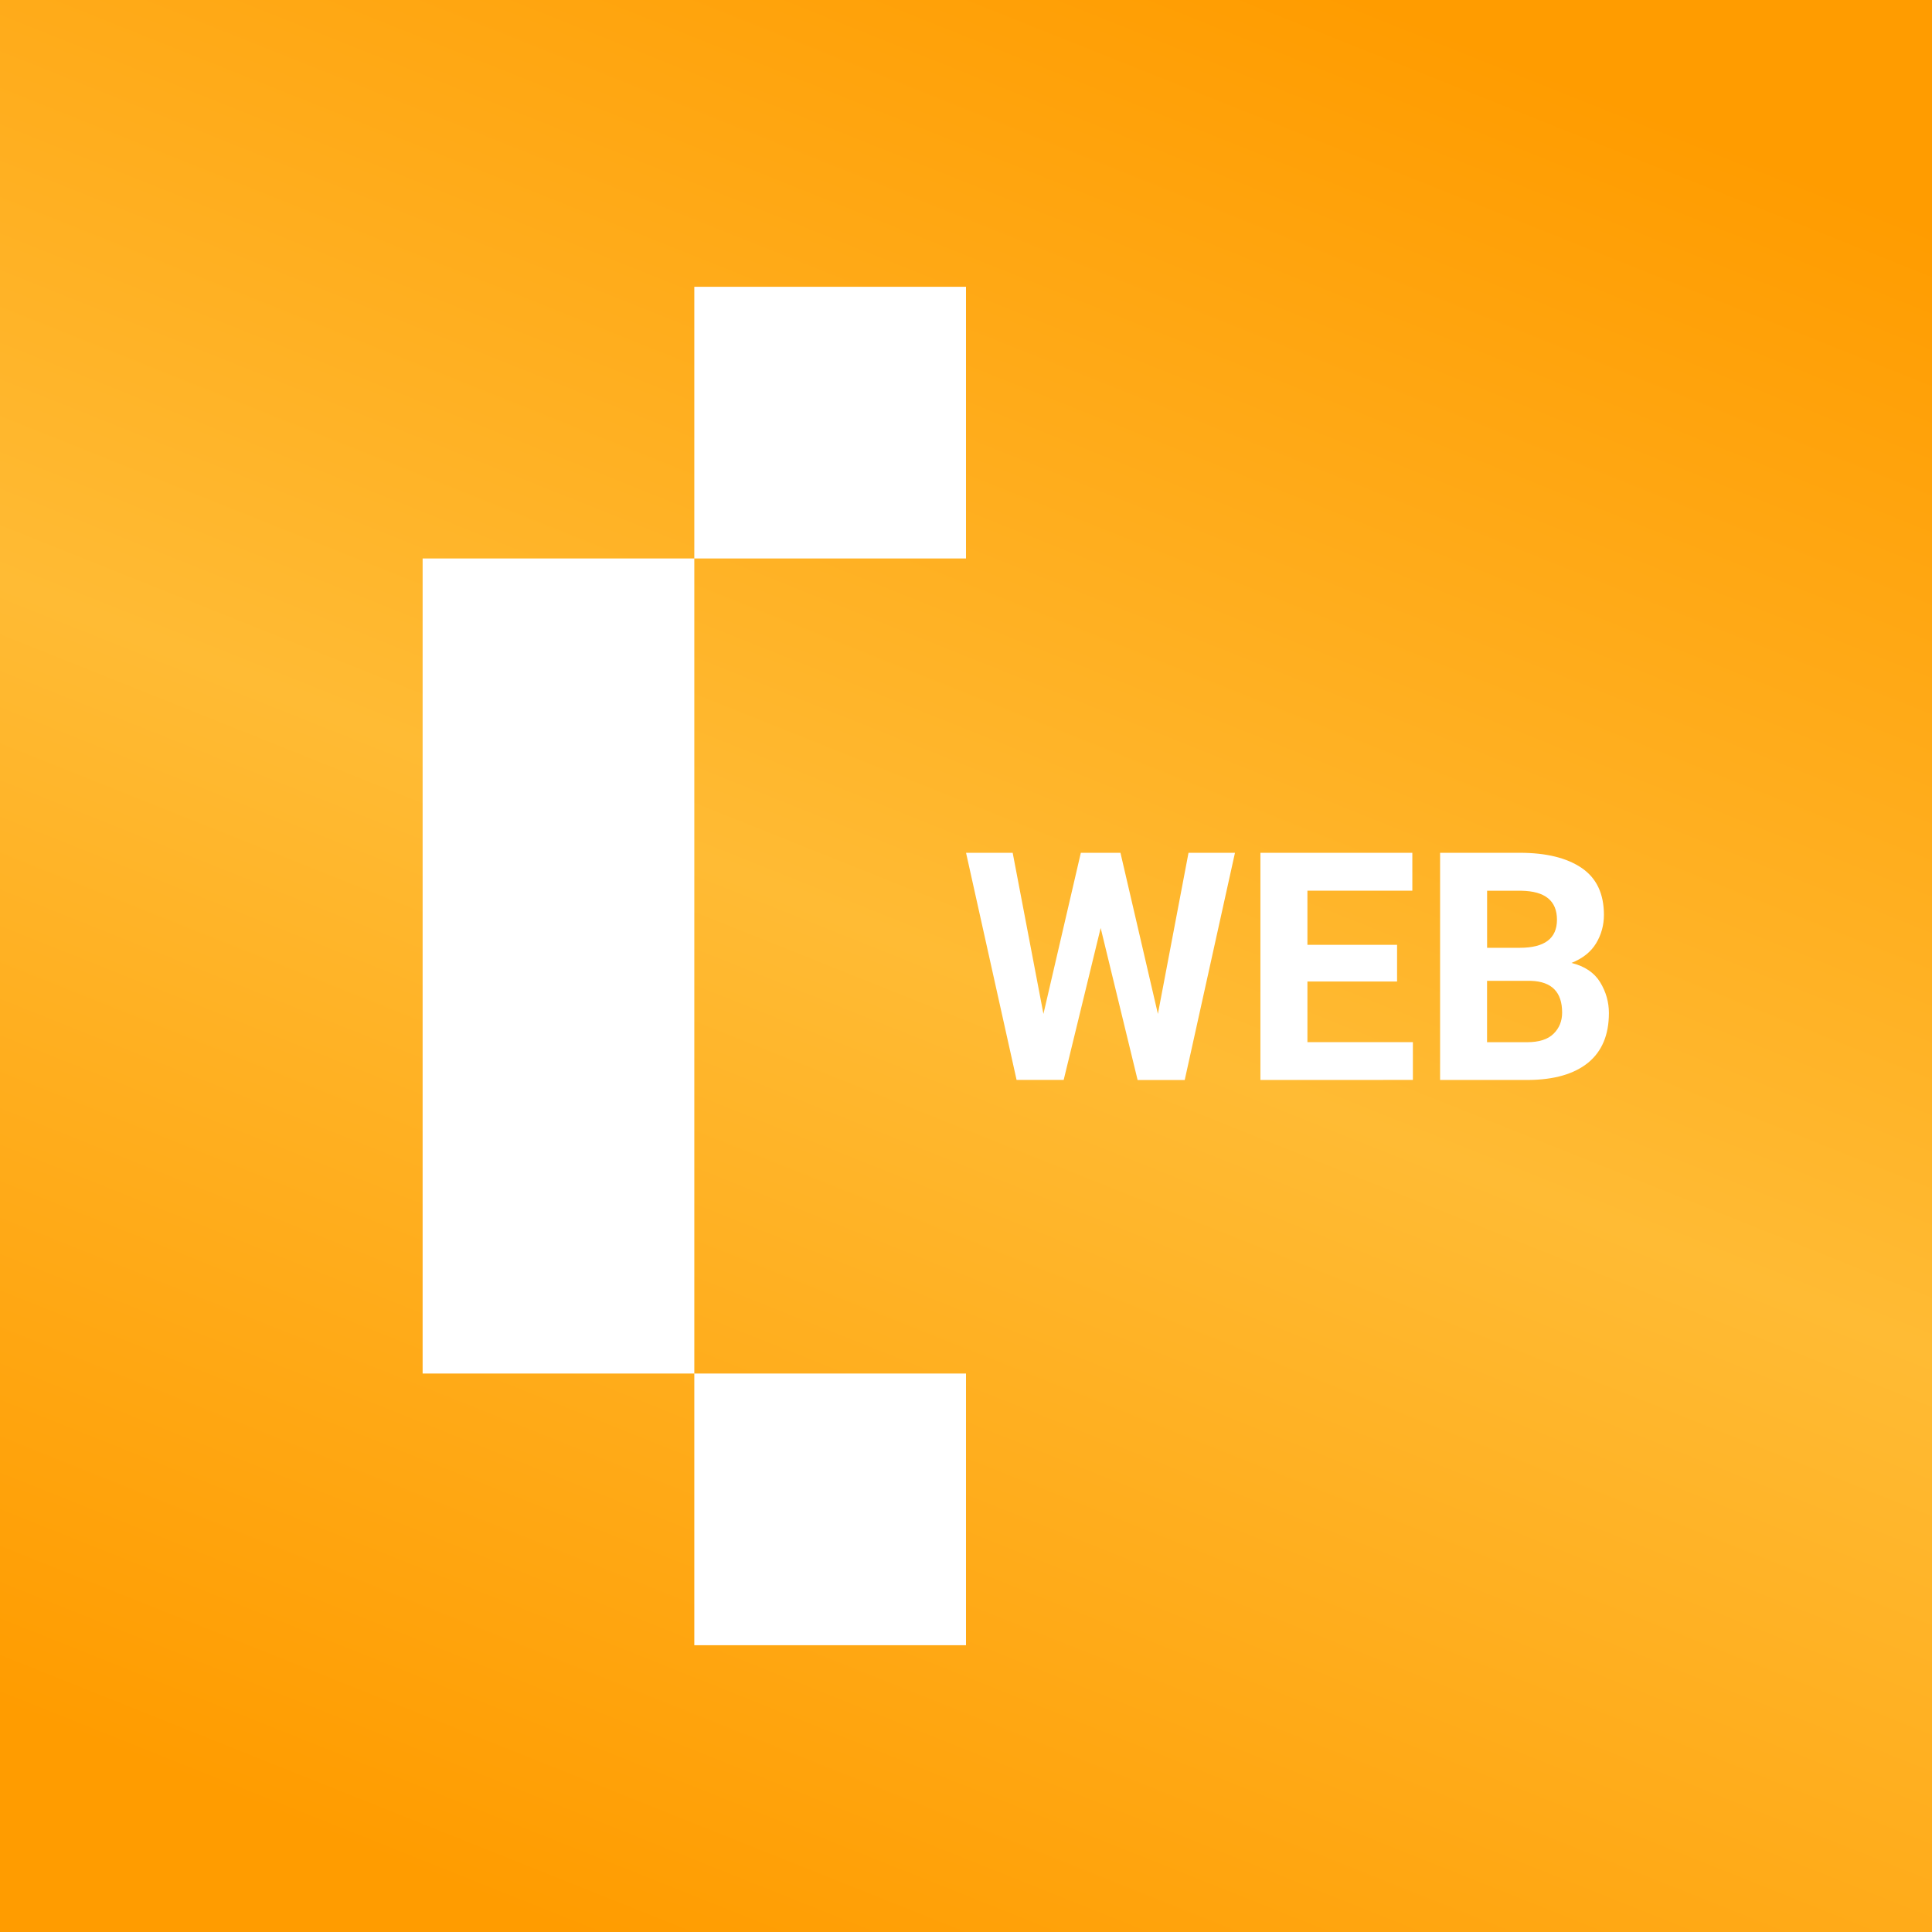
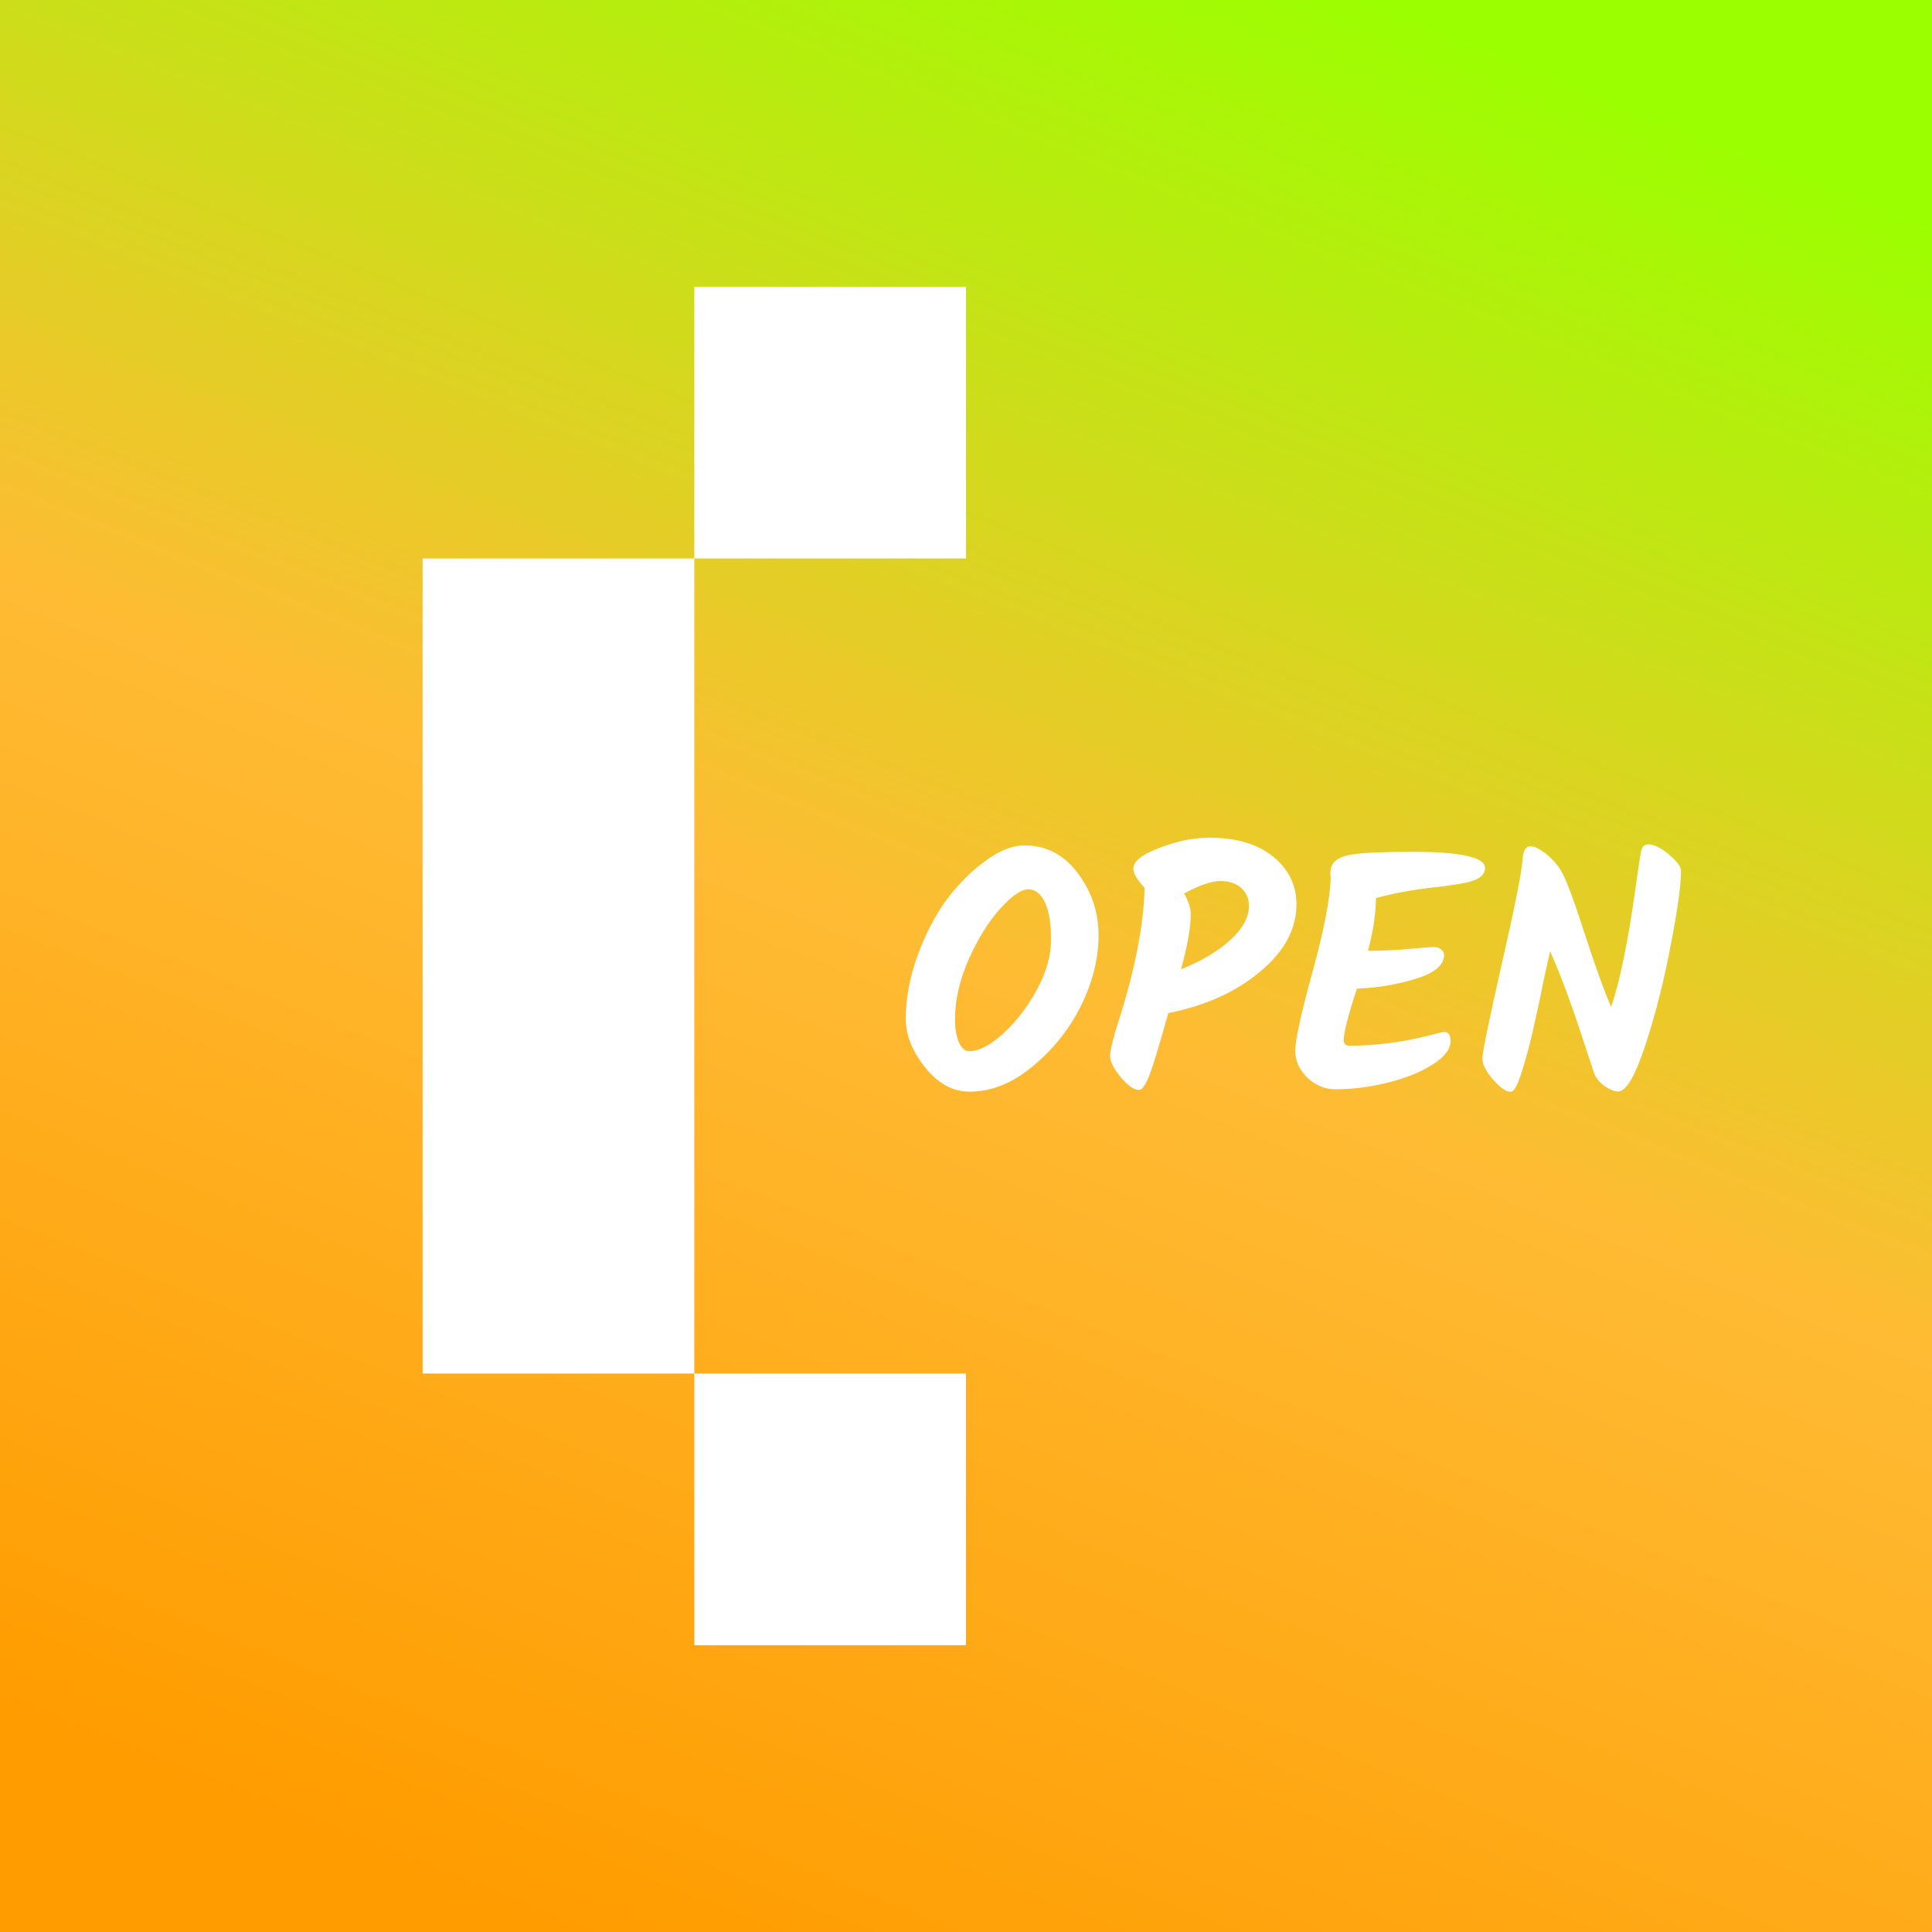
<svg xmlns="http://www.w3.org/2000/svg" width="256px" height="256px" viewBox="0 0 256 256">
  <defs>
    <linearGradient id="lg" x1=".7" x2=".3" y1="0" y2="1">
-       <stop offset="0%" class="dark" />
+       <stop offset="0%" class="green" />
      <stop offset="50%" class="light" />
      <stop offset="100%" class="dark" />
    </linearGradient>
  </defs>
  <style>
    .dark { stop-color: #FF9c00; }
    .light { stop-color: #FFBB34; }
+     .green { stop-color: #9cFF00; }
  </style>
  <path d="M0,0h256v256h-256z" fill="url(#lg)" />
  <path transform="translate(-25,2) scale(36)" d="M3.75,1v1m-1,0v3m1,0v1" stroke="#fff" />
-   <path transform="translate(128,113) scale(6)" fill="#fff" d="M5.94 0 4.83 5.018H3.79L2.974 1.66l-.817 3.356h-1.04L.001 0h1.03l.679 3.558L2.536 0h.875l.827 3.558L4.914 0Zm.562 5.017V0h3.355v.837H7.54v1.195h1.98v.81H7.54v1.34h2.329v.834zm7.696-1.478q0 .723-.462 1.099-.461.372-1.316.379h-1.95V0h1.76q.873 0 1.365.334.493.334.493 1.037 0 .34-.172.627-.173.286-.545.434.441.11.634.427t.193.679zM11.508.838v1.26h.723q.82 0 .82-.62 0-.627-.786-.64zm1.657 2.69q0-.675-.683-.7h-.975v1.355h.882q.397 0 .586-.186.19-.186.19-.469z" />
+   <path transform="translate(120,111) scale(1.75)" fill="#fff" d="M7.35 14.86q1.47-1.32 2.56-3.3 1.1-2 1.1-3.84 0-1.83-.46-2.82-.46-.99-1.27-.99T7.14 5.4q-1.3 1.44-2.36 3.8-1.04 2.37-1.04 4.53 0 1.09.3 1.77.31.67.77.67 1.06 0 2.54-1.3zm-2.52 4.37q-1.88 0-3.35-1.83Q.01 15.55.01 13.72q0-2.34.89-4.78.89-2.46 2.2-4.24 1.35-1.8 2.95-2.95Q7.65.58 9 .58q2.46 0 4.04 2.11 1.57 2.09 1.57 4.7 0 2.62-1.32 5.31-1.32 2.67-3.66 4.6-2.3 1.93-4.8 1.93zm12.86-.13q-.59 0-1.4-.96-.81-1-.81-1.6 0-.61.6-2.52Q17.97 8.18 18.1 3.8q-.86-.92-.86-1.45 0-.84 1.98-1.58Q21.2 0 23 0q3.06 0 4.81 1.42 1.78 1.43 1.78 3.64 0 2.81-2.77 5.1-2.74 2.29-6.93 3.12-1.2 4.3-1.58 5.06-.36.76-.63.76zm8.3-13.97q0-.81-.58-1.32-.59-.53-1.58-.53-.99 0-2.74.94.5.89.5 1.6 0 1.4-.73 4.14 2.29-.92 3.7-2.19Q26 6.47 26 5.13zm9.17 3.43q1.35 0 2.9-.13 1.55-.15 1.9-.15.38 0 .59.18.22.18.22.43 0 1.12-2.1 1.78-2.11.66-4.5.76-1 3.07-1 3.89 0 .43.44.43 2.9 0 5.97-.76 1.04-.28 1.2-.28.48 0 .48.68 0 .92-1.35 1.78t-3.38 1.37q-2.03.51-3.99.51-1.16 0-2.1-.86-.94-.9-.94-2.06 0-1.2 1.3-5.94 1.31-4.75 1.39-7.17-.03-.07-.03-.3 0-.36.1-.56.28-.71 1.55-.89 1.27-.2 4.58-.2 5.48 0 5.48 1.22 0 .78-1.34 1.09-.92.2-2.52.38-2.46.28-4.4.81 0 1.73-.6 3.99zM56.17.5q.73 0 1.62.77.92.76.92 1.25 0 1.6-.77 5.56-.73 3.93-1.9 7.54-1.17 3.6-2.1 3.6-.39 0-1-.4-.6-.43-.81-.99l-.79-2.39Q50 11.3 48.8 8.6q-.18.76-.48 2.15-.28 1.4-.46 2.21l-.43 1.94q-.26 1.11-.46 1.77-.18.66-.4 1.32-.41 1.25-.77 1.25-.5 0-1.32-.92-.81-.94-.81-1.6 0-.68 1.45-7.08 1.47-6.4 1.6-8.03.07-.96.58-.96.43 0 1.1.5.68.51 1.16 1.25.51.7 1.8 4.7 1.3 3.99 2.06 5.71 1-2.94 1.83-8.89.33-2.36.43-2.87.1-.53.49-.53z" />
</svg>
